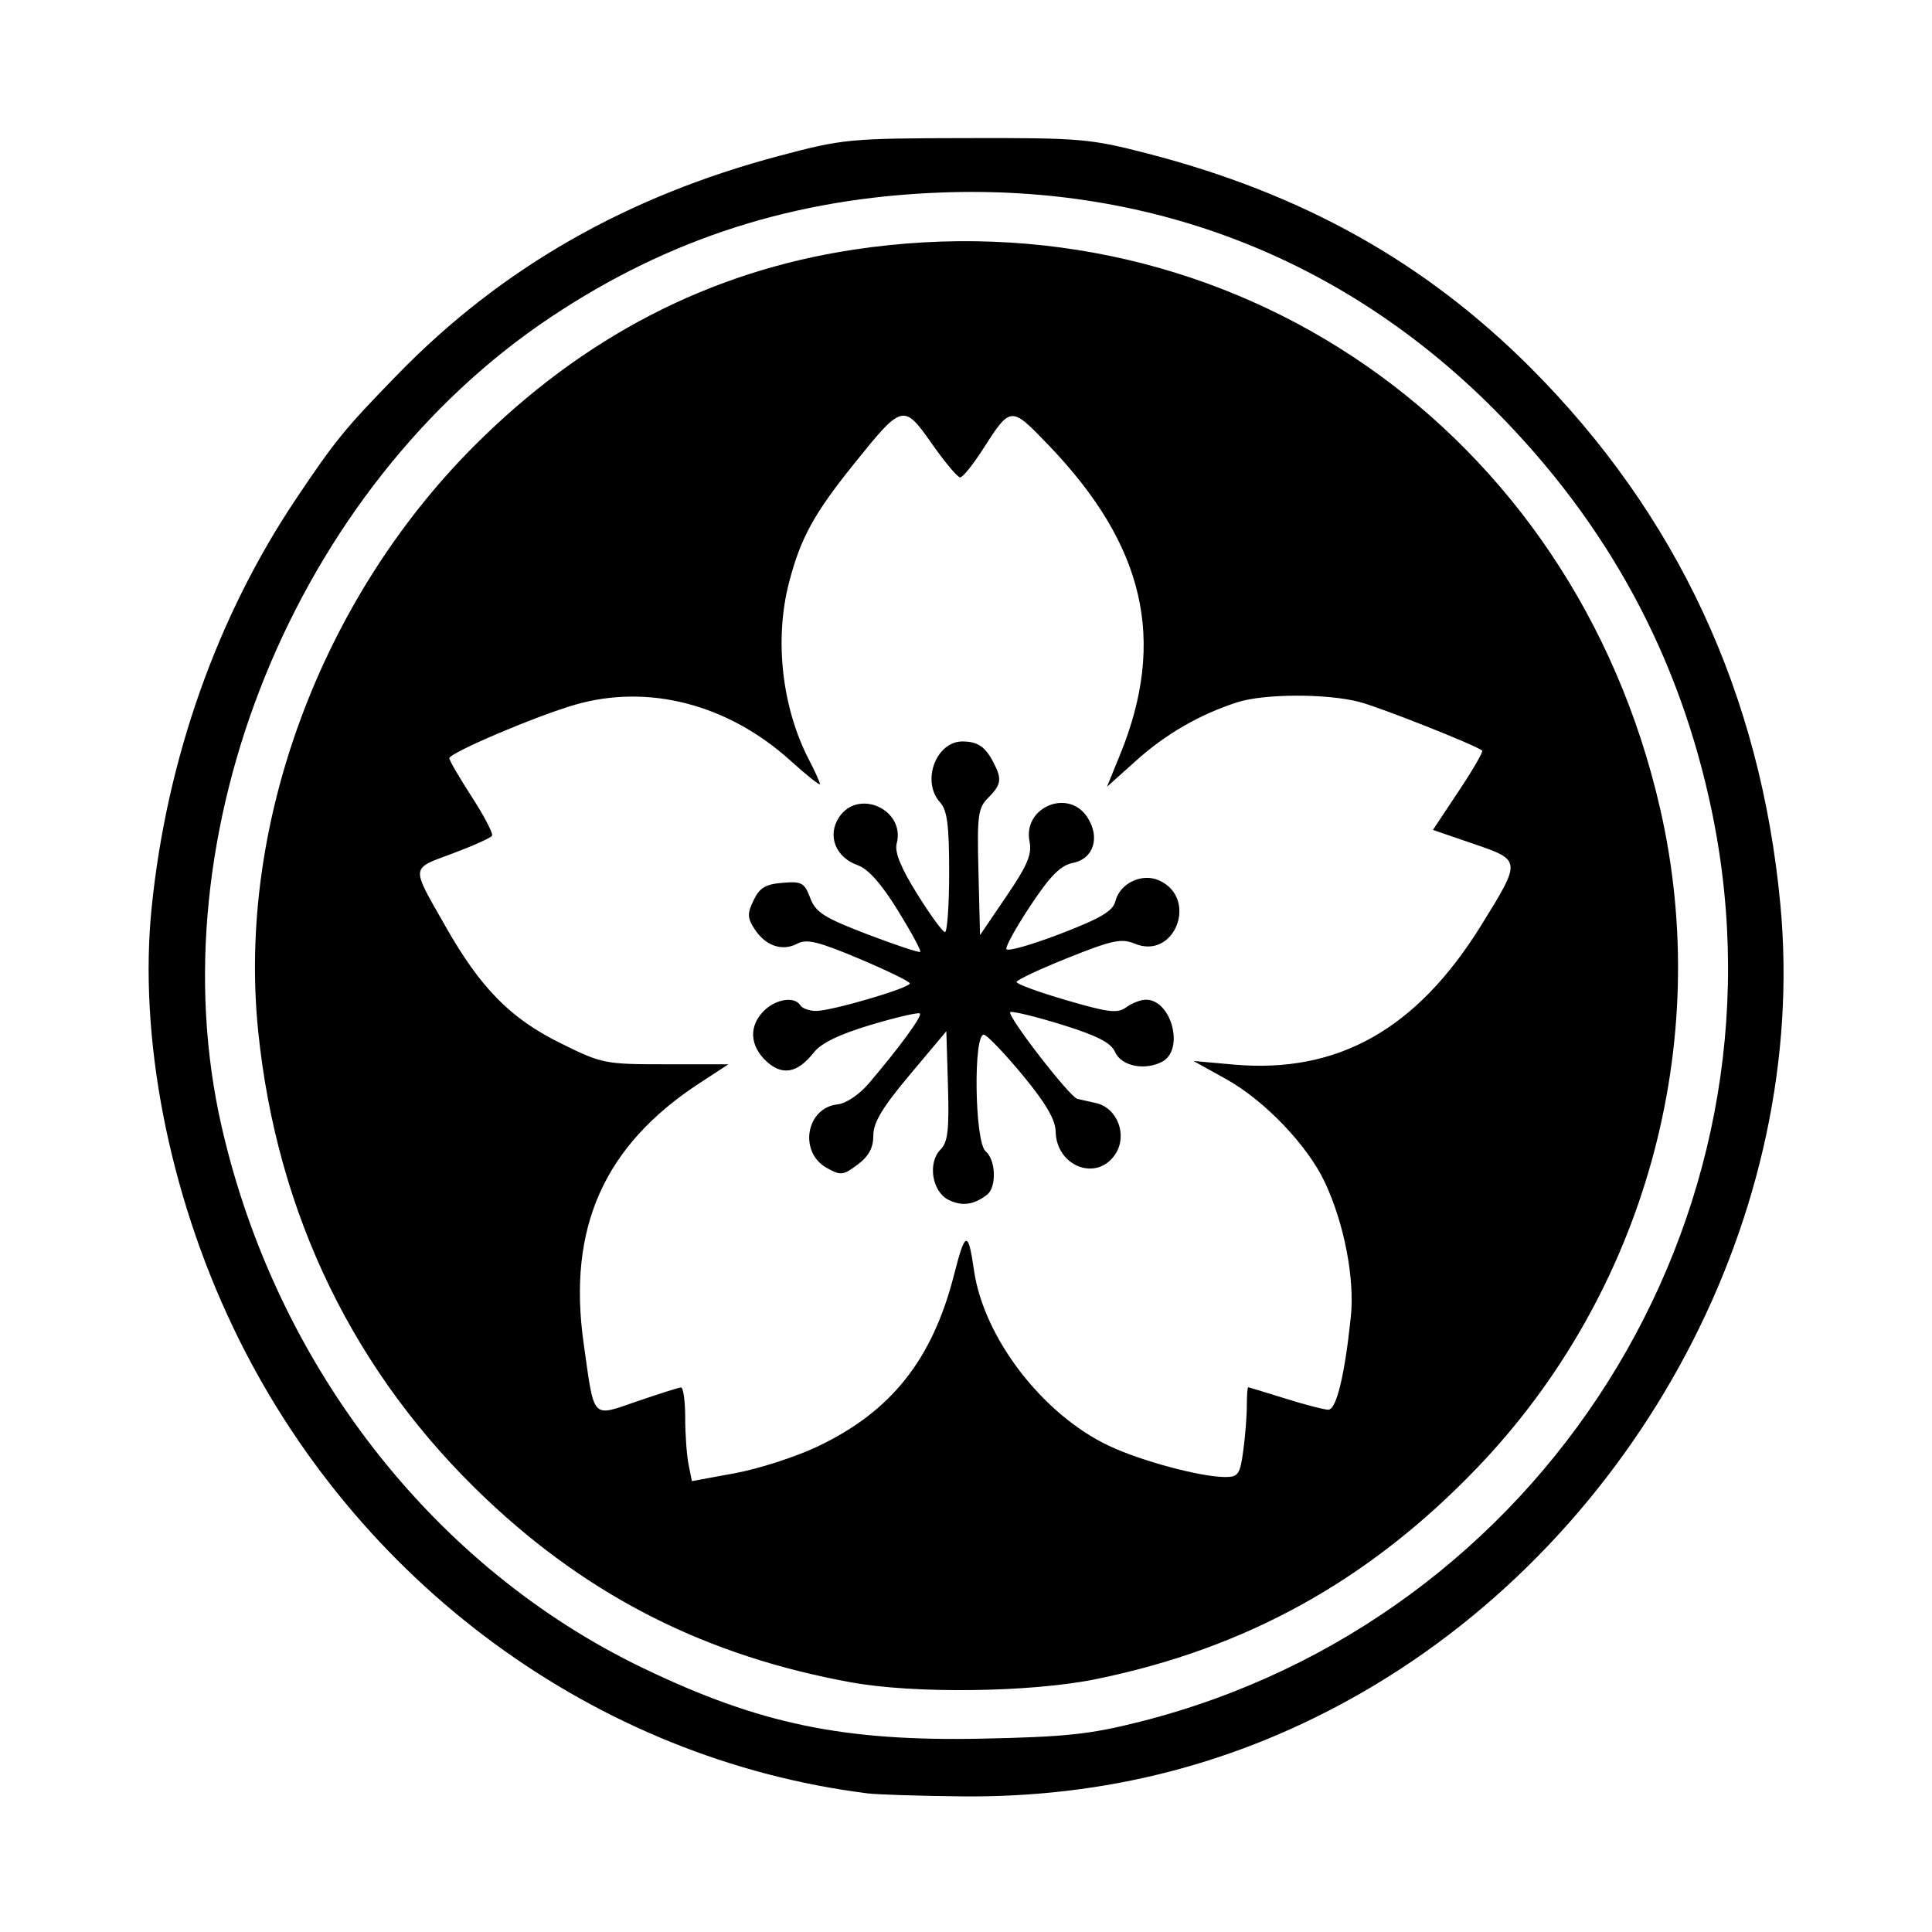
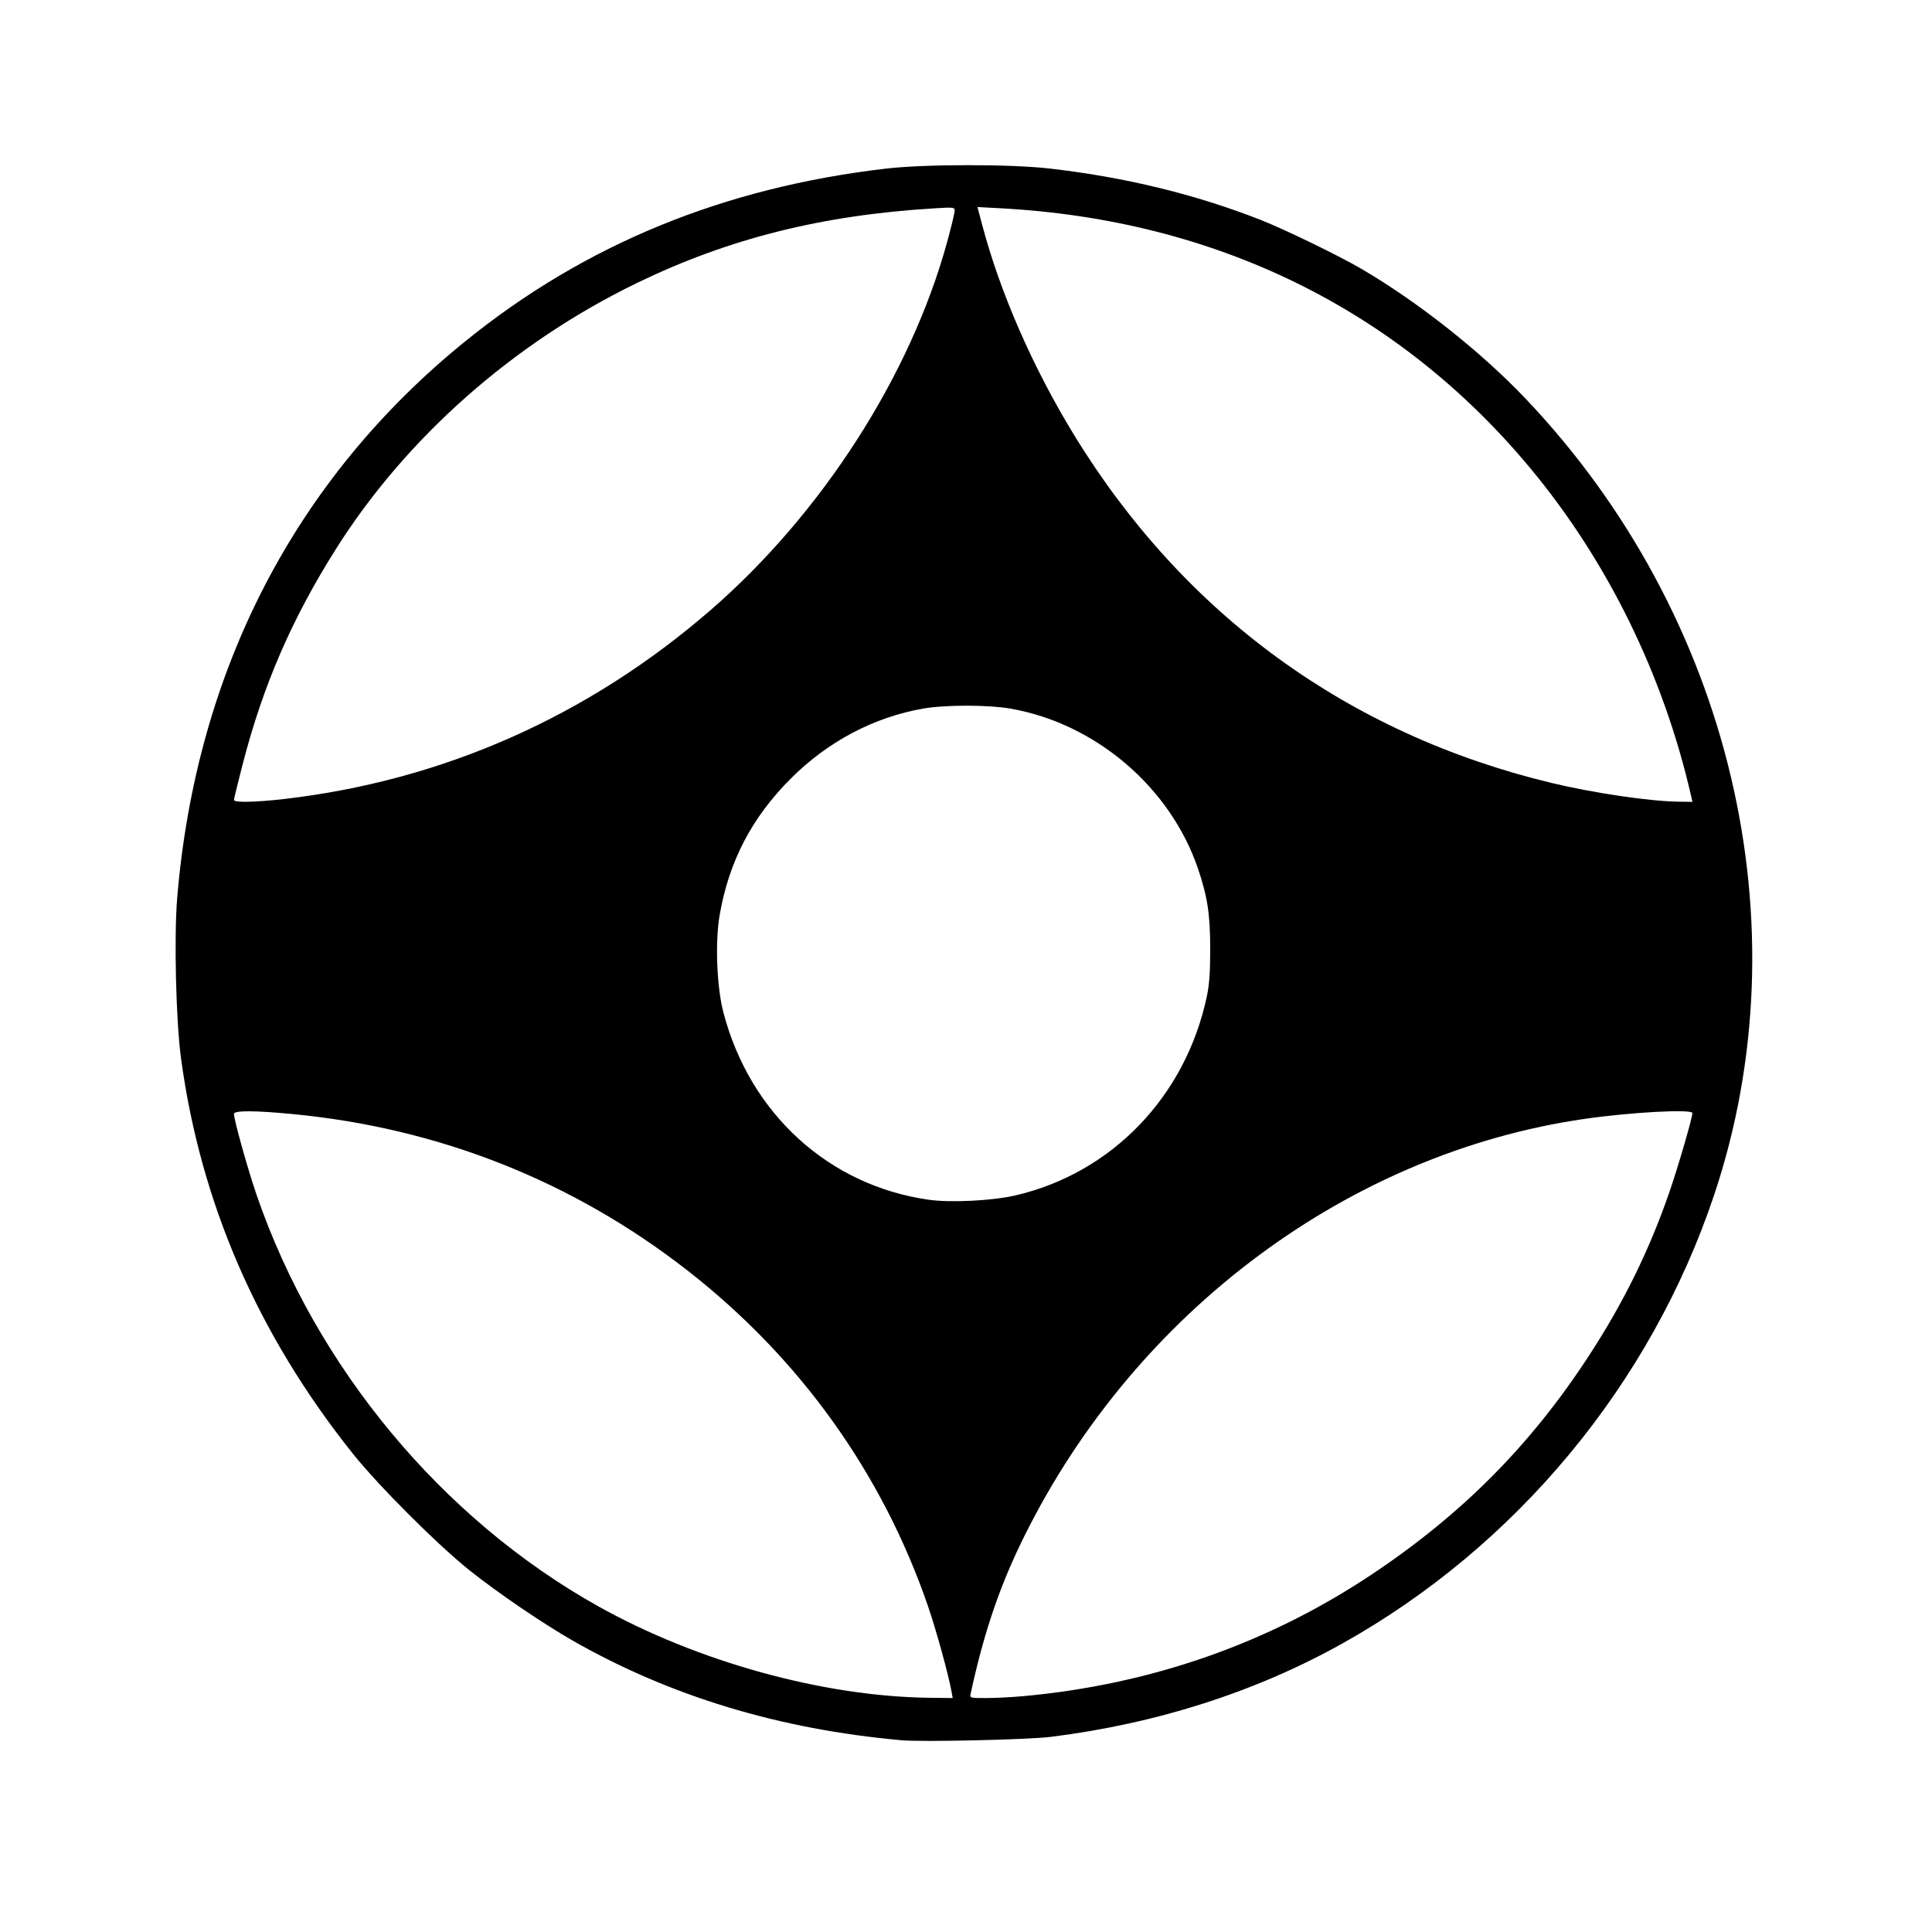
- <svg xmlns="http://www.w3.org/2000/svg" width="1024" height="1024" viewBox="0 0 1024 1024" data-progress-asset="progress_milestone" data-tintable="true">
-   <g transform="translate(0 0) scale(2.976744)">
-     <g>
-       <path d="M 154.50 319.32 C106.07,313.25 63.22,281.80 41.52,236.37 C30.02,212.30 24.65,184.60 27.01,161.52 C29.71,135.08 38.65,109.80 52.70,88.84 C59.73,78.36 61.40,76.32 70.84,66.63 C89.26,47.72 111.57,34.95 138.83,27.73 C150.11,24.74 151.22,24.63 172.00,24.59 C192.37,24.54 194.07,24.69 204.30,27.33 C231.93,34.48 253.73,46.67 272.52,65.47 C298.59,91.58 313.47,123.53 317.00,161.03 C322.17,215.82 291.82,273.00 242.50,301.37 C220.56,313.99 196.84,320.13 171.12,319.85 C163.63,319.77 156.15,319.53 154.50,319.32 ZM 202.94 306.57 C274.55,288.50 319.61,217.10 304.91,145.00 C299.23,117.15 286.39,93.33 266.05,72.91 C239.43,46.19 205.39,32.84 167.50,34.28 C141.53,35.26 119.19,42.39 98.08,56.46 C52.59,86.76 27.52,148.42 39.47,200.63 C49.21,243.15 77.14,279.04 114.50,297.01 C135.23,306.98 150.20,310.09 175.00,309.57 C189.80,309.26 194.11,308.80 202.94,306.57 ZM 151.50 299.54 C125.91,294.88 105.05,284.39 86.58,266.90 C63.13,244.71 49.28,216.27 45.96,183.50 C42.25,146.89 57.06,106.82 84.42,79.41 C103.82,59.98 126.34,48.33 152.00,44.45 C219.26,34.28 280.16,76.49 295.60,144.00 C305.17,185.83 292.84,230.24 263.04,261.32 C243.79,281.39 221.93,293.51 195.12,298.98 C183.54,301.34 162.81,301.61 151.50,299.54 ZM 145.50 257.59 C158.67,251.36 166.03,242.10 169.89,226.91 C171.87,219.12 172.39,219.02 173.43,226.23 C175.17,238.22 185.66,251.86 197.43,257.42 C203.13,260.12 213.69,262.96 218.11,262.99 C220.47,263.00 220.79,262.54 221.36,258.36 C221.71,255.81 222.00,252.21 222.00,250.36 C222.00,248.51 222.11,247.01 222.25,247.01 C222.39,247.02 225.35,247.92 228.84,249.01 C232.33,250.11 235.78,251.00 236.52,251.00 C237.95,251.00 239.44,244.86 240.52,234.47 C241.23,227.62 239.34,217.82 235.87,210.46 C232.80,203.92 225.13,195.92 218.32,192.14 L 212.50 188.91 L 219.65 189.55 C238.17,191.19 252.21,183.31 263.68,164.84 C270.93,153.14 270.94,153.18 262.32,150.23 L 255.14 147.77 L 259.72 140.87 C262.25,137.08 264.13,133.83 263.90,133.64 C262.72,132.67 245.87,125.99 242.07,124.99 C236.28,123.47 225.07,123.50 220.28,125.05 C213.59,127.21 207.54,130.71 202.26,135.46 L 197.10 140.09 L 199.47 134.28 C207.73,113.94 203.82,97.10 186.72,79.28 C179.94,72.23 179.99,72.22 174.95,80.08 C173.21,82.78 171.42,85.00 170.96,85.00 C170.50,85.00 168.24,82.31 165.94,79.03 C160.88,71.82 160.68,71.87 152.07,82.58 C144.93,91.45 142.55,95.79 140.50,103.68 C137.85,113.83 139.21,125.96 144.04,135.28 C145.12,137.36 146.00,139.31 146.00,139.62 C146.00,139.93 143.64,138.05 140.75,135.44 C129.62,125.38 115.44,121.70 102.36,125.49 C95.35,127.52 80.00,134.06 80.00,135.01 C80.00,135.39 81.81,138.49 84.02,141.91 C86.23,145.33 87.85,148.44 87.61,148.81 C87.38,149.19 84.21,150.61 80.57,151.97 C73.04,154.79 73.11,154.01 79.30,164.90 C85.54,175.91 90.88,181.34 99.78,185.73 C107.21,189.41 107.67,189.50 118.55,189.50 L 129.70 189.50 L 124.60 192.83 C107.55,203.95 101.01,218.61 103.92,239.18 C105.87,253.01 105.24,252.32 113.50,249.49 C117.35,248.17 120.84,247.07 121.25,247.04 C121.66,247.02 122.00,249.42 122.00,252.38 C122.00,255.33 122.27,259.09 122.60,260.74 L 123.19 263.72 L 130.85 262.31 C135.06,261.54 141.65,259.41 145.50,257.59 ZM 168.89 213.64 C165.94,212.18 165.13,207.01 167.48,204.66 C168.76,203.38 169.02,201.17 168.79,193.34 L 168.50 183.61 L 162.00 191.36 C157.09,197.21 155.50,199.86 155.50,202.18 C155.50,204.39 154.70,205.86 152.70,207.36 C150.12,209.30 149.70,209.34 147.20,207.95 C142.17,205.14 143.52,197.23 149.14,196.64 C150.64,196.48 152.99,194.90 154.67,192.93 C160.16,186.49 164.24,180.91 163.79,180.46 C163.54,180.21 159.62,181.12 155.08,182.47 C149.43,184.17 146.22,185.72 144.89,187.41 C141.98,191.11 139.26,191.59 136.41,188.92 C133.48,186.16 133.32,182.68 136.00,180.00 C138.13,177.87 141.48,177.35 142.50,179.00 C142.84,179.55 144.10,180.00 145.31,180.00 C148.07,180.01 162.00,175.92 162.00,175.10 C162.00,174.77 157.95,172.80 153.00,170.71 C145.70,167.64 143.62,167.13 141.97,168.02 C139.31,169.44 136.34,168.44 134.39,165.48 C133.06,163.45 133.03,162.70 134.18,160.30 C135.24,158.07 136.29,157.44 139.32,157.19 C142.75,156.90 143.24,157.17 144.26,159.88 C145.23,162.45 146.70,163.39 154.45,166.36 C159.43,168.26 163.66,169.67 163.85,169.48 C164.05,169.28 162.25,165.96 159.85,162.08 C156.94,157.37 154.59,154.72 152.75,154.07 C148.78,152.67 147.25,148.80 149.38,145.54 C152.80,140.32 161.24,144.15 159.66,150.20 C159.26,151.72 160.38,154.47 163.29,159.15 C165.61,162.87 167.84,165.94 168.25,165.96 C168.66,165.98 169.00,161.20 169.00,155.33 C169.00,146.88 168.66,144.28 167.38,142.86 C164.00,139.14 166.66,131.98 171.40,132.02 C174.06,132.03 175.41,132.94 176.85,135.68 C178.44,138.71 178.31,139.69 175.97,142.03 C174.13,143.87 173.96,145.13 174.22,155.28 L 174.50 166.50 L 179.19 159.59 C182.96,154.05 183.77,152.12 183.31,149.82 C182.10,143.74 190.20,140.32 193.59,145.49 C195.94,149.08 194.74,152.90 191.05,153.64 C188.84,154.08 187.03,155.90 183.52,161.19 C180.97,165.02 179.02,168.53 179.19,168.99 C179.36,169.46 183.67,168.24 188.77,166.28 C195.96,163.52 198.16,162.22 198.59,160.49 C199.40,157.25 203.34,155.38 206.40,156.77 C213.43,159.97 209.18,170.97 202.06,168.03 C199.68,167.04 198.07,167.38 190.15,170.55 C185.12,172.56 181.00,174.50 181.00,174.85 C181.00,175.21 184.99,176.67 189.86,178.09 C197.43,180.30 198.99,180.48 200.55,179.34 C201.56,178.60 203.13,178.00 204.04,178.00 C208.59,178.00 210.94,186.89 206.95,189.03 C203.84,190.69 199.64,189.83 198.53,187.30 C197.82,185.67 195.39,184.42 189.21,182.49 C184.61,181.06 180.42,180.03 179.90,180.20 C179.00,180.50 190.44,195.33 191.83,195.66 C192.20,195.75 193.68,196.08 195.12,196.40 C198.95,197.24 200.81,202.11 198.60,205.49 C195.33,210.49 188.05,207.70 187.96,201.42 C187.92,199.38 186.19,196.41 182.21,191.58 C179.07,187.78 175.94,184.48 175.25,184.25 C173.27,183.59 173.51,203.34 175.50,205.00 C177.32,206.51 177.48,211.39 175.75,212.72 C173.40,214.54 171.29,214.83 168.89,213.64 Z" fill="rgba(0,0,0,1)" />
-     </g>
+ <svg xmlns="http://www.w3.org/2000/svg" width="1024" height="1024" viewBox="0 0 1024 1024">
+   <g>
+     <path d="M 478.00 922.38 C413.15,916.61 355.02,898.99 303.40,869.47 C287.64,860.45 263.63,844.10 249.00,832.42 C231.82,818.70 200.51,787.40 186.86,770.28 C136.57,707.22 106.34,637.64 95.95,561.00 C93.25,541.10 92.19,496.47 93.93,475.73 C104.04,355.07 156.71,253.50 247.00,180.57 C310.30,129.44 383.55,99.42 469.50,89.37 C490.21,86.95 535.56,86.93 556.50,89.34 C596.34,93.92 633.70,103.02 668.00,116.49 C680.98,121.59 709.66,135.51 721.64,142.53 C751.73,160.15 784.90,186.38 808.53,211.23 C917.58,325.93 956.48,490.28 908.48,633.50 C874.92,733.63 803.67,819.55 711.50,871.07 C665.56,896.75 613.20,913.53 557.00,920.57 C545.06,922.07 488.95,923.35 478.00,922.38 ZM 504.37 896.75 C502.77,887.74 496.19,863.87 491.76,851.02 C467.49,780.63 423.86,719.78 364.38,673.39 C303.65,626.02 232.70,597.91 155.12,590.48 C135.00,588.55 124.00,588.52 124.00,590.38 C124.00,593.56 131.38,619.94 136.12,633.67 C167.49,724.65 234.12,804.89 316.74,851.18 C369.47,880.72 436.41,899.24 492.73,899.86 L 504.95 900.00 L 504.37 896.75 ZM 542.50 898.99 C610.02,892.79 672.11,871.10 726.95,834.56 C774.90,802.61 811.33,765.92 842.26,718.42 C860.62,690.22 874.19,662.61 884.85,631.73 C889.42,618.51 897.00,592.45 897.00,589.97 C897.00,587.72 864.48,589.47 839.70,593.06 C715.10,611.11 602.37,694.95 543.27,813.50 C530.08,839.94 521.57,864.83 514.45,897.75 C513.97,899.95 514.16,900.00 522.73,900.00 C527.55,900.00 536.45,899.54 542.50,898.99 ZM 538.00 633.64 C589.30,621.81 628.49,581.08 639.67,528.00 C640.98,521.78 641.45,515.07 641.44,503.00 C641.42,484.69 640.00,475.30 635.05,460.64 C620.41,417.34 580.70,383.41 535.50,375.57 C523.78,373.53 500.98,373.53 489.39,375.55 C463.08,380.13 438.62,393.09 418.92,412.87 C398.37,433.51 386.35,456.63 381.43,485.00 C378.97,499.18 379.88,523.03 383.39,536.50 C397.41,590.31 439.42,628.55 492.63,635.94 C504.03,637.52 525.99,636.41 538.00,633.64 ZM 150.51 423.50 C234.90,413.73 311.95,379.56 376.94,323.09 C435.72,272.02 482.62,198.95 502.00,128.27 C504.20,120.24 506.00,112.79 506.00,111.71 C506.00,109.86 505.47,109.79 495.25,110.42 C435.61,114.05 386.50,126.35 337.99,149.80 C272.56,181.43 215.61,231.62 178.36,290.50 C154.68,327.91 139.35,363.30 128.44,405.75 C126.00,415.24 124.00,423.45 124.00,424.00 C124.00,425.45 135.50,425.23 150.51,423.50 ZM 896.41 422.25 C881.71,357.82 852.03,297.33 810.87,247.89 C741.05,164.03 644.40,116.59 530.79,110.42 L 518.07 109.73 L 520.56 119.12 C530.14,155.30 547.52,195.00 569.43,230.78 C627.58,325.73 714.67,389.14 822.50,415.01 C844.39,420.27 874.25,424.69 889.27,424.89 L 897.04 425.00 L 896.41 422.25 Z" fill="rgba(0,0,0,1)" />
  </g>
</svg>
